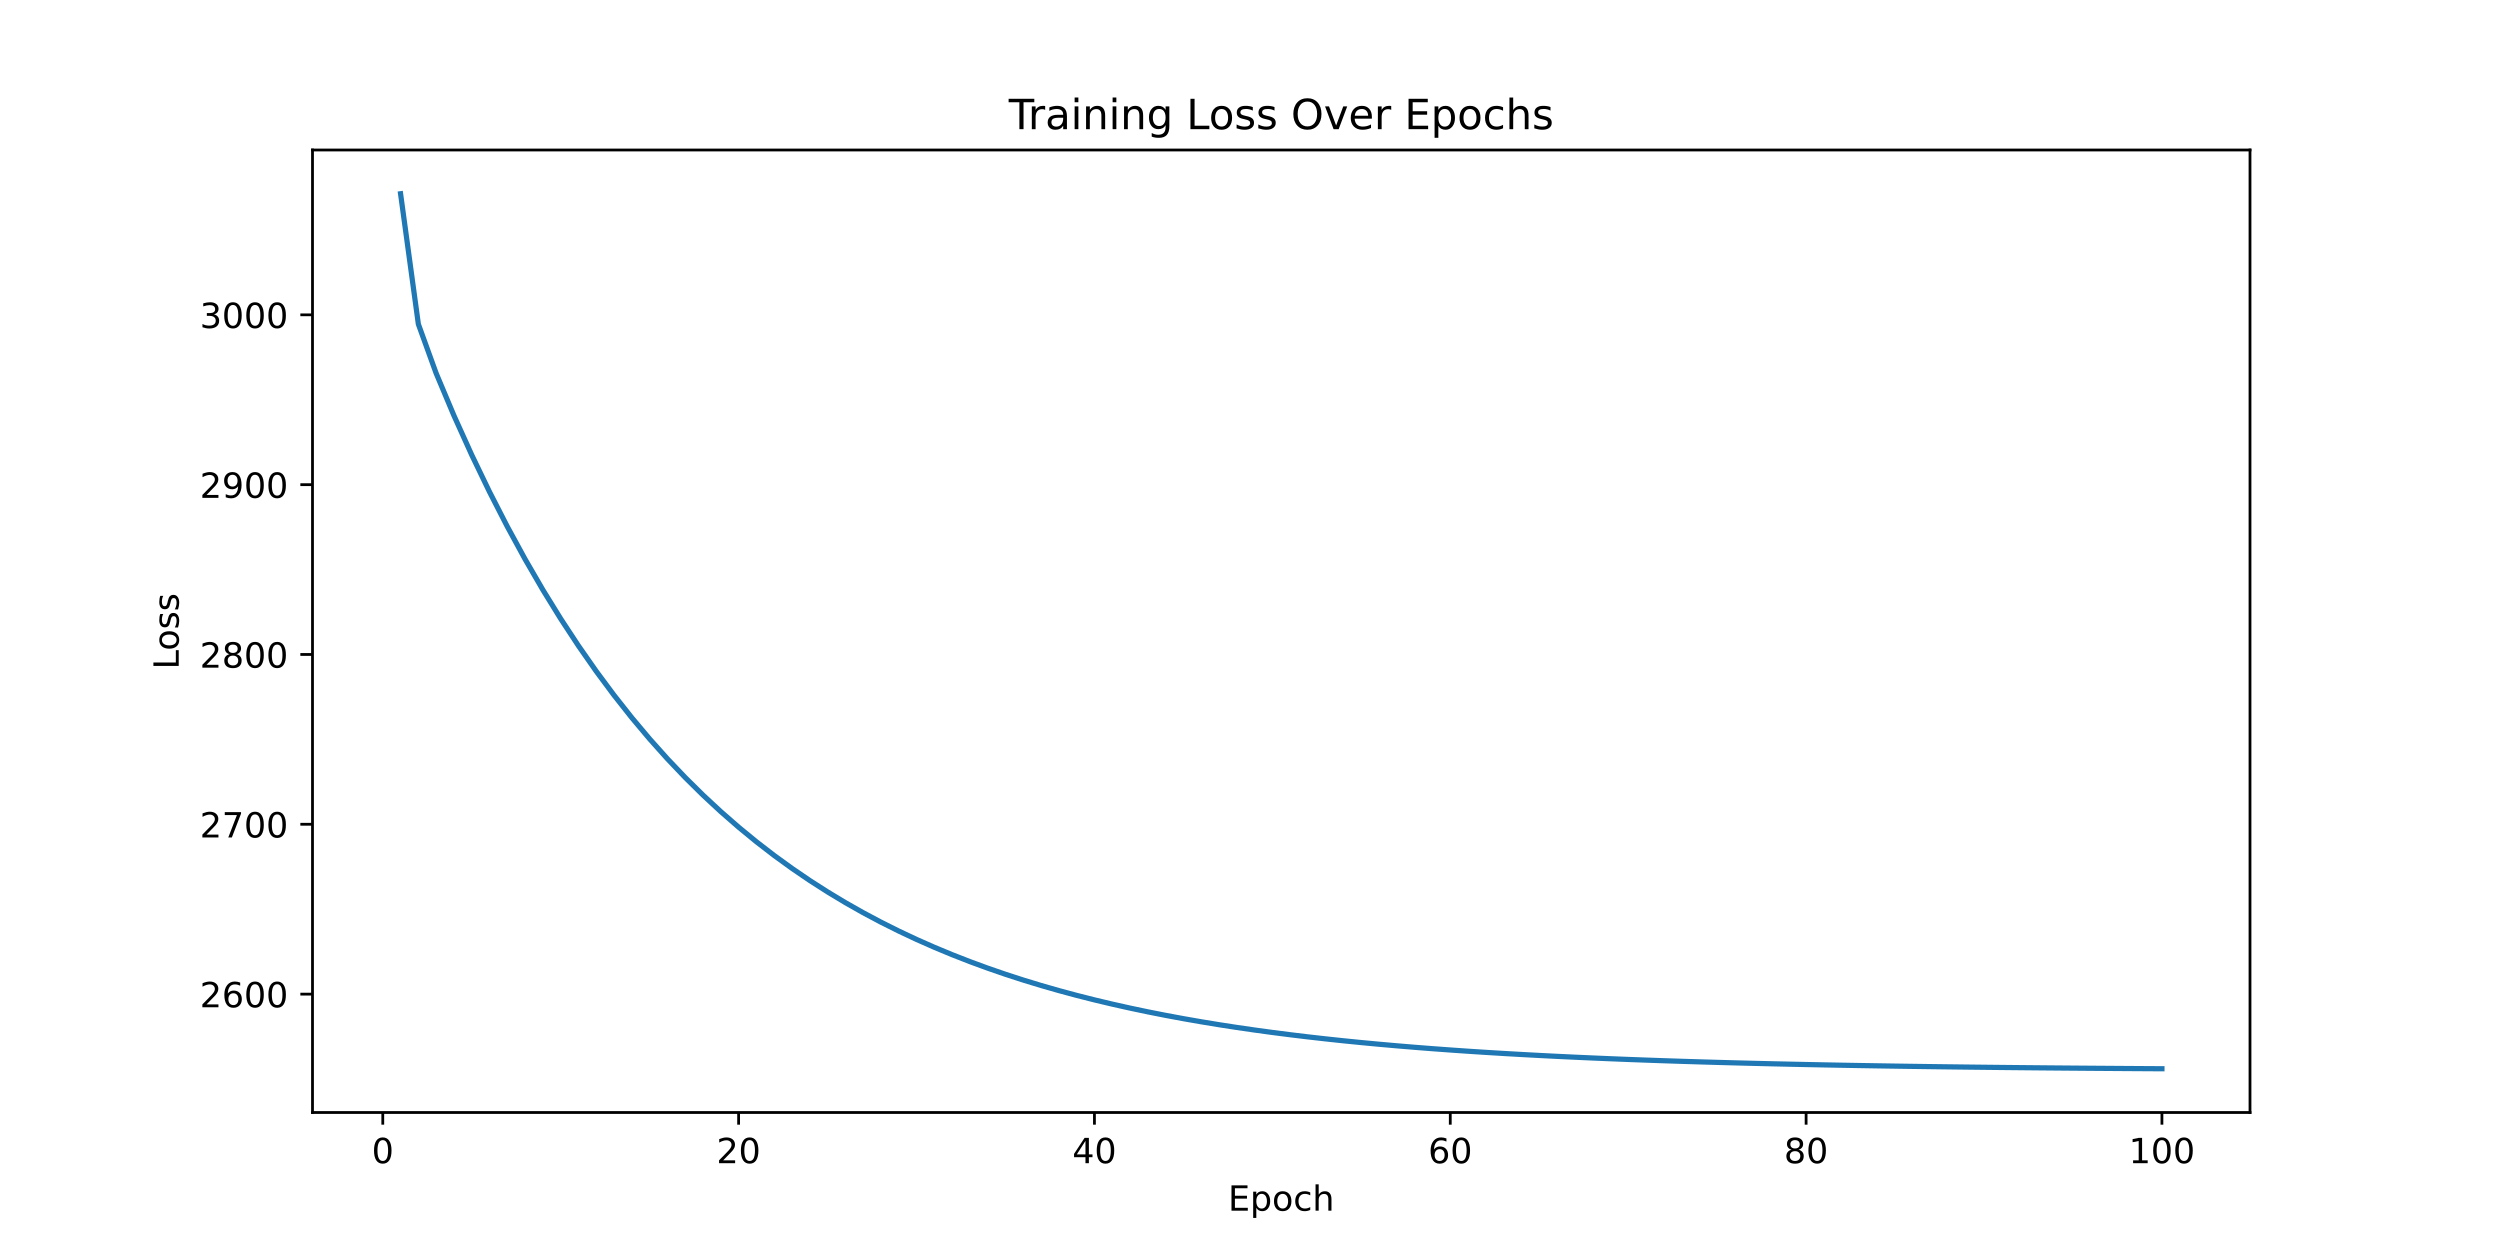
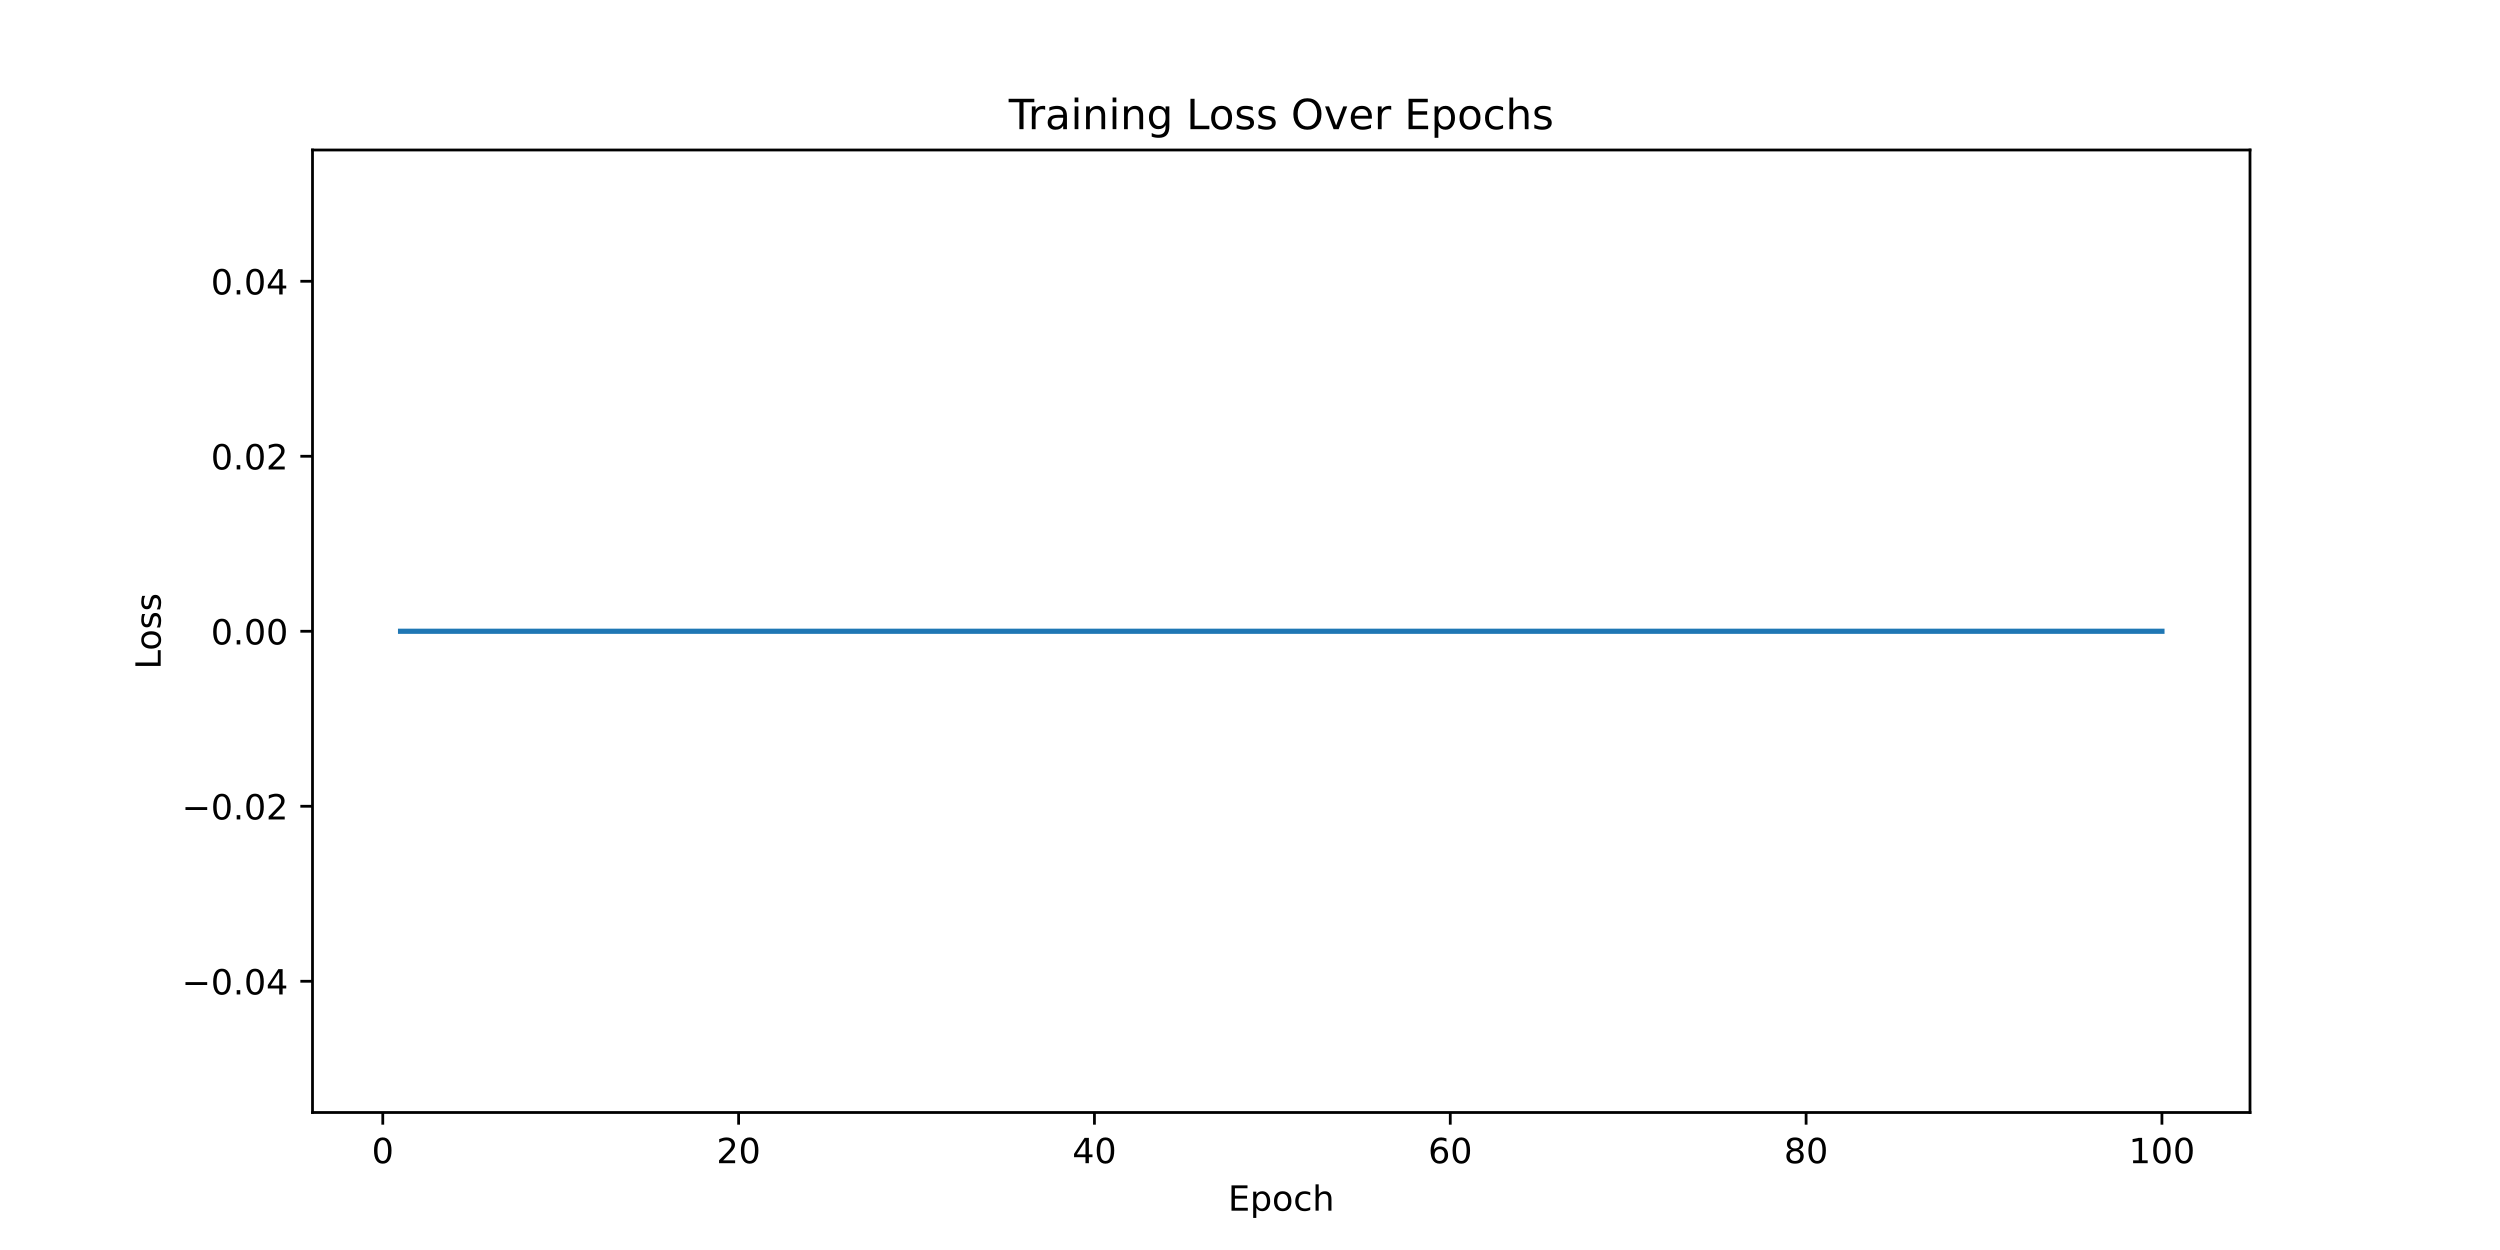
<svg xmlns="http://www.w3.org/2000/svg" xmlns:xlink="http://www.w3.org/1999/xlink" width="720pt" height="360pt" viewBox="0 0 720 360" version="1.1">
  <defs>
    <style type="text/css">*{stroke-linejoin: round; stroke-linecap: butt}</style>
  </defs>
  <g id="figure_1">
    <g id="patch_1">
      <path d="M 0 360  L 720 360  L 720 0  L 0 0  z " style="fill: #ffffff" />
    </g>
    <g id="axes_1">
      <g id="patch_2">
        <path d="M 90 320.4  L 648 320.4  L 648 43.2  L 90 43.2  z " style="fill: #ffffff" />
      </g>
      <g id="matplotlib.axis_1">
        <g id="xtick_1">
          <g id="line2d_1">
            <defs>
-               <path id="m685f0e1210" d="M 0 0  L 0 3.5  " style="stroke: #000000; stroke-width: 0.8" />
-             </defs>
-             <g>
-               <use xlink:href="#m685f0e1210" x="110.24" y="320.4" style="stroke: #000000; stroke-width: 0.8" />
+               <path id="m714287b0f7" d="M 0 0  L 0 3.5  " style="stroke: #000000; stroke-width: 0.8" />
+             </defs>
+             <g>
+               <use xlink:href="#m714287b0f7" x="110.24" y="320.4" style="stroke: #000000; stroke-width: 0.8" />
            </g>
          </g>
          <g id="text_1">
            <g transform="translate(107.0584 334.9984) scale(0.1 -0.1)">
              <defs>
                <path id="DejaVuSans-30" d="M 2034 4250  Q 1547 4250 1301 3770  Q 1056 3291 1056 2328  Q 1056 1369 1301 889  Q 1547 409 2034 409  Q 2525 409 2770 889  Q 3016 1369 3016 2328  Q 3016 3291 2770 3770  Q 2525 4250 2034 4250  z M 2034 4750  Q 2819 4750 3233 4129  Q 3647 3509 3647 2328  Q 3647 1150 3233 529  Q 2819 -91 2034 -91  Q 1250 -91 836 529  Q 422 1150 422 2328  Q 422 3509 836 4129  Q 1250 4750 2034 4750  z " transform="scale(0.015625)" />
              </defs>
              <use xlink:href="#DejaVuSans-30" />
            </g>
          </g>
        </g>
        <g id="xtick_2">
          <g id="line2d_2">
            <g>
-               <use xlink:href="#m685f0e1210" x="212.719" y="320.4" style="stroke: #000000; stroke-width: 0.8" />
+               <use xlink:href="#m714287b0f7" x="212.719" y="320.4" style="stroke: #000000; stroke-width: 0.8" />
            </g>
          </g>
          <g id="text_2">
            <g transform="translate(206.3565 334.9984) scale(0.1 -0.1)">
              <defs>
                <path id="DejaVuSans-32" d="M 1228 531  L 3431 531  L 3431 0  L 469 0  L 469 531  Q 828 903 1448 1529  Q 2069 2156 2228 2338  Q 2531 2678 2651 2914  Q 2772 3150 2772 3378  Q 2772 3750 2511 3984  Q 2250 4219 1831 4219  Q 1534 4219 1204 4116  Q 875 4013 500 3803  L 500 4441  Q 881 4594 1212 4672  Q 1544 4750 1819 4750  Q 2544 4750 2975 4387  Q 3406 4025 3406 3419  Q 3406 3131 3298 2873  Q 3191 2616 2906 2266  Q 2828 2175 2409 1742  Q 1991 1309 1228 531  z " transform="scale(0.015625)" />
              </defs>
              <use xlink:href="#DejaVuSans-32" />
              <use xlink:href="#DejaVuSans-30" transform="translate(63.62305 0)" />
            </g>
          </g>
        </g>
        <g id="xtick_3">
          <g id="line2d_3">
            <g>
-               <use xlink:href="#m685f0e1210" x="315.198" y="320.4" style="stroke: #000000; stroke-width: 0.8" />
+               <use xlink:href="#m714287b0f7" x="315.198" y="320.4" style="stroke: #000000; stroke-width: 0.8" />
            </g>
          </g>
          <g id="text_3">
            <g transform="translate(308.8358 334.9984) scale(0.1 -0.1)">
              <defs>
                <path id="DejaVuSans-34" d="M 2419 4116  L 825 1625  L 2419 1625  L 2419 4116  z M 2253 4666  L 3047 4666  L 3047 1625  L 3713 1625  L 3713 1100  L 3047 1100  L 3047 0  L 2419 0  L 2419 1100  L 313 1100  L 313 1709  L 2253 4666  z " transform="scale(0.015625)" />
              </defs>
              <use xlink:href="#DejaVuSans-34" />
              <use xlink:href="#DejaVuSans-30" transform="translate(63.62305 0)" />
            </g>
          </g>
        </g>
        <g id="xtick_4">
          <g id="line2d_4">
            <g>
-               <use xlink:href="#m685f0e1210" x="417.678" y="320.4" style="stroke: #000000; stroke-width: 0.8" />
+               <use xlink:href="#m714287b0f7" x="417.678" y="320.4" style="stroke: #000000; stroke-width: 0.8" />
            </g>
          </g>
          <g id="text_4">
            <g transform="translate(411.3152 334.9984) scale(0.1 -0.1)">
              <defs>
                <path id="DejaVuSans-36" d="M 2113 2584  Q 1688 2584 1439 2293  Q 1191 2003 1191 1497  Q 1191 994 1439 701  Q 1688 409 2113 409  Q 2538 409 2786 701  Q 3034 994 3034 1497  Q 3034 2003 2786 2293  Q 2538 2584 2113 2584  z M 3366 4563  L 3366 3988  Q 3128 4100 2886 4159  Q 2644 4219 2406 4219  Q 1781 4219 1451 3797  Q 1122 3375 1075 2522  Q 1259 2794 1537 2939  Q 1816 3084 2150 3084  Q 2853 3084 3261 2657  Q 3669 2231 3669 1497  Q 3669 778 3244 343  Q 2819 -91 2113 -91  Q 1303 -91 875 529  Q 447 1150 447 2328  Q 447 3434 972 4092  Q 1497 4750 2381 4750  Q 2619 4750 2861 4703  Q 3103 4656 3366 4563  z " transform="scale(0.015625)" />
              </defs>
              <use xlink:href="#DejaVuSans-36" />
              <use xlink:href="#DejaVuSans-30" transform="translate(63.62305 0)" />
            </g>
          </g>
        </g>
        <g id="xtick_5">
          <g id="line2d_5">
            <g>
-               <use xlink:href="#m685f0e1210" x="520.157" y="320.4" style="stroke: #000000; stroke-width: 0.8" />
+               <use xlink:href="#m714287b0f7" x="520.157" y="320.4" style="stroke: #000000; stroke-width: 0.8" />
            </g>
          </g>
          <g id="text_5">
            <g transform="translate(513.7945 334.9984) scale(0.1 -0.1)">
              <defs>
                <path id="DejaVuSans-38" d="M 2034 2216  Q 1584 2216 1326 1975  Q 1069 1734 1069 1313  Q 1069 891 1326 650  Q 1584 409 2034 409  Q 2484 409 2743 651  Q 3003 894 3003 1313  Q 3003 1734 2745 1975  Q 2488 2216 2034 2216  z M 1403 2484  Q 997 2584 770 2862  Q 544 3141 544 3541  Q 544 4100 942 4425  Q 1341 4750 2034 4750  Q 2731 4750 3128 4425  Q 3525 4100 3525 3541  Q 3525 3141 3298 2862  Q 3072 2584 2669 2484  Q 3125 2378 3379 2068  Q 3634 1759 3634 1313  Q 3634 634 3220 271  Q 2806 -91 2034 -91  Q 1263 -91 848 271  Q 434 634 434 1313  Q 434 1759 690 2068  Q 947 2378 1403 2484  z M 1172 3481  Q 1172 3119 1398 2916  Q 1625 2713 2034 2713  Q 2441 2713 2670 2916  Q 2900 3119 2900 3481  Q 2900 3844 2670 4047  Q 2441 4250 2034 4250  Q 1625 4250 1398 4047  Q 1172 3844 1172 3481  z " transform="scale(0.015625)" />
              </defs>
              <use xlink:href="#DejaVuSans-38" />
              <use xlink:href="#DejaVuSans-30" transform="translate(63.62305 0)" />
            </g>
          </g>
        </g>
        <g id="xtick_6">
          <g id="line2d_6">
            <g>
-               <use xlink:href="#m685f0e1210" x="622.636" y="320.4" style="stroke: #000000; stroke-width: 0.8" />
+               <use xlink:href="#m714287b0f7" x="622.636" y="320.4" style="stroke: #000000; stroke-width: 0.8" />
            </g>
          </g>
          <g id="text_6">
            <g transform="translate(613.0926 334.9984) scale(0.1 -0.1)">
              <defs>
                <path id="DejaVuSans-31" d="M 794 531  L 1825 531  L 1825 4091  L 703 3866  L 703 4441  L 1819 4666  L 2450 4666  L 2450 531  L 3481 531  L 3481 0  L 794 0  L 794 531  z " transform="scale(0.015625)" />
              </defs>
              <use xlink:href="#DejaVuSans-31" />
              <use xlink:href="#DejaVuSans-30" transform="translate(63.62305 0)" />
              <use xlink:href="#DejaVuSans-30" transform="translate(127.2461 0)" />
            </g>
          </g>
        </g>
        <g id="text_7">
          <g transform="translate(353.6891 348.6766) scale(0.1 -0.1)">
            <defs>
              <path id="DejaVuSans-45" d="M 628 4666  L 3578 4666  L 3578 4134  L 1259 4134  L 1259 2753  L 3481 2753  L 3481 2222  L 1259 2222  L 1259 531  L 3634 531  L 3634 0  L 628 0  L 628 4666  z " transform="scale(0.015625)" />
              <path id="DejaVuSans-70" d="M 1159 525  L 1159 -1331  L 581 -1331  L 581 3500  L 1159 3500  L 1159 2969  Q 1341 3281 1617 3432  Q 1894 3584 2278 3584  Q 2916 3584 3314 3078  Q 3713 2572 3713 1747  Q 3713 922 3314 415  Q 2916 -91 2278 -91  Q 1894 -91 1617 61  Q 1341 213 1159 525  z M 3116 1747  Q 3116 2381 2855 2742  Q 2594 3103 2138 3103  Q 1681 3103 1420 2742  Q 1159 2381 1159 1747  Q 1159 1113 1420 752  Q 1681 391 2138 391  Q 2594 391 2855 752  Q 3116 1113 3116 1747  z " transform="scale(0.015625)" />
              <path id="DejaVuSans-6f" d="M 1959 3097  Q 1497 3097 1228 2736  Q 959 2375 959 1747  Q 959 1119 1226 758  Q 1494 397 1959 397  Q 2419 397 2687 759  Q 2956 1122 2956 1747  Q 2956 2369 2687 2733  Q 2419 3097 1959 3097  z M 1959 3584  Q 2709 3584 3137 3096  Q 3566 2609 3566 1747  Q 3566 888 3137 398  Q 2709 -91 1959 -91  Q 1206 -91 779 398  Q 353 888 353 1747  Q 353 2609 779 3096  Q 1206 3584 1959 3584  z " transform="scale(0.015625)" />
              <path id="DejaVuSans-63" d="M 3122 3366  L 3122 2828  Q 2878 2963 2633 3030  Q 2388 3097 2138 3097  Q 1578 3097 1268 2742  Q 959 2388 959 1747  Q 959 1106 1268 751  Q 1578 397 2138 397  Q 2388 397 2633 464  Q 2878 531 3122 666  L 3122 134  Q 2881 22 2623 -34  Q 2366 -91 2075 -91  Q 1284 -91 818 406  Q 353 903 353 1747  Q 353 2603 823 3093  Q 1294 3584 2113 3584  Q 2378 3584 2631 3529  Q 2884 3475 3122 3366  z " transform="scale(0.015625)" />
              <path id="DejaVuSans-68" d="M 3513 2113  L 3513 0  L 2938 0  L 2938 2094  Q 2938 2591 2744 2837  Q 2550 3084 2163 3084  Q 1697 3084 1428 2787  Q 1159 2491 1159 1978  L 1159 0  L 581 0  L 581 4863  L 1159 4863  L 1159 2956  Q 1366 3272 1645 3428  Q 1925 3584 2291 3584  Q 2894 3584 3203 3211  Q 3513 2838 3513 2113  z " transform="scale(0.015625)" />
            </defs>
            <use xlink:href="#DejaVuSans-45" />
            <use xlink:href="#DejaVuSans-70" transform="translate(63.18359 0)" />
            <use xlink:href="#DejaVuSans-6f" transform="translate(126.6602 0)" />
            <use xlink:href="#DejaVuSans-63" transform="translate(187.8418 0)" />
            <use xlink:href="#DejaVuSans-68" transform="translate(242.8223 0)" />
          </g>
        </g>
      </g>
      <g id="matplotlib.axis_2">
        <g id="ytick_1">
          <g id="line2d_7">
            <defs>
-               <path id="m1d54f1be75" d="M 0 0  L -3.5 0  " style="stroke: #000000; stroke-width: 0.8" />
-             </defs>
-             <g>
-               <use xlink:href="#m1d54f1be75" x="90" y="286.303" style="stroke: #000000; stroke-width: 0.8" />
+               <path id="m96636174fa" d="M 0 0  L -3.5 0  " style="stroke: #000000; stroke-width: 0.8" />
+             </defs>
+             <g>
+               <use xlink:href="#m96636174fa" x="90" y="282.6" style="stroke: #000000; stroke-width: 0.8" />
            </g>
          </g>
          <g id="text_8">
-             <g transform="translate(57.55 290.1017) scale(0.1 -0.1)">
-               <use xlink:href="#DejaVuSans-32" />
-               <use xlink:href="#DejaVuSans-36" transform="translate(63.62305 0)" />
-               <use xlink:href="#DejaVuSans-30" transform="translate(127.2461 0)" />
-               <use xlink:href="#DejaVuSans-30" transform="translate(190.8691 0)" />
+             <g transform="translate(52.35469 286.3992) scale(0.1 -0.1)">
+               <defs>
+                 <path id="DejaVuSans-2212" d="M 678 2272  L 4684 2272  L 4684 1741  L 678 1741  L 678 2272  z " transform="scale(0.015625)" />
+                 <path id="DejaVuSans-2e" d="M 684 794  L 1344 794  L 1344 0  L 684 0  L 684 794  z " transform="scale(0.015625)" />
+               </defs>
+               <use xlink:href="#DejaVuSans-2212" />
+               <use xlink:href="#DejaVuSans-30" transform="translate(83.78906 0)" />
+               <use xlink:href="#DejaVuSans-2e" transform="translate(147.4121 0)" />
+               <use xlink:href="#DejaVuSans-30" transform="translate(179.1992 0)" />
+               <use xlink:href="#DejaVuSans-34" transform="translate(242.8223 0)" />
            </g>
          </g>
        </g>
        <g id="ytick_2">
          <g id="line2d_8">
            <g>
-               <use xlink:href="#m1d54f1be75" x="90" y="237.394" style="stroke: #000000; stroke-width: 0.8" />
+               <use xlink:href="#m96636174fa" x="90" y="232.2" style="stroke: #000000; stroke-width: 0.8" />
            </g>
          </g>
          <g id="text_9">
-             <g transform="translate(57.55 241.1936) scale(0.1 -0.1)">
-               <defs>
-                 <path id="DejaVuSans-37" d="M 525 4666  L 3525 4666  L 3525 4397  L 1831 0  L 1172 0  L 2766 4134  L 525 4134  L 525 4666  z " transform="scale(0.015625)" />
-               </defs>
-               <use xlink:href="#DejaVuSans-32" />
-               <use xlink:href="#DejaVuSans-37" transform="translate(63.62305 0)" />
-               <use xlink:href="#DejaVuSans-30" transform="translate(127.2461 0)" />
-               <use xlink:href="#DejaVuSans-30" transform="translate(190.8691 0)" />
+             <g transform="translate(52.35469 235.9992) scale(0.1 -0.1)">
+               <use xlink:href="#DejaVuSans-2212" />
+               <use xlink:href="#DejaVuSans-30" transform="translate(83.78906 0)" />
+               <use xlink:href="#DejaVuSans-2e" transform="translate(147.4121 0)" />
+               <use xlink:href="#DejaVuSans-30" transform="translate(179.1992 0)" />
+               <use xlink:href="#DejaVuSans-32" transform="translate(242.8223 0)" />
            </g>
          </g>
        </g>
        <g id="ytick_3">
          <g id="line2d_9">
            <g>
-               <use xlink:href="#m1d54f1be75" x="90" y="188.486" style="stroke: #000000; stroke-width: 0.8" />
+               <use xlink:href="#m96636174fa" x="90" y="181.8" style="stroke: #000000; stroke-width: 0.8" />
            </g>
          </g>
          <g id="text_10">
-             <g transform="translate(57.55 192.2855) scale(0.1 -0.1)">
-               <use xlink:href="#DejaVuSans-32" />
-               <use xlink:href="#DejaVuSans-38" transform="translate(63.62305 0)" />
-               <use xlink:href="#DejaVuSans-30" transform="translate(127.2461 0)" />
-               <use xlink:href="#DejaVuSans-30" transform="translate(190.8691 0)" />
+             <g transform="translate(60.73438 185.5992) scale(0.1 -0.1)">
+               <use xlink:href="#DejaVuSans-30" />
+               <use xlink:href="#DejaVuSans-2e" transform="translate(63.62305 0)" />
+               <use xlink:href="#DejaVuSans-30" transform="translate(95.41016 0)" />
+               <use xlink:href="#DejaVuSans-30" transform="translate(159.0332 0)" />
            </g>
          </g>
        </g>
        <g id="ytick_4">
          <g id="line2d_10">
            <g>
-               <use xlink:href="#m1d54f1be75" x="90" y="139.578" style="stroke: #000000; stroke-width: 0.8" />
+               <use xlink:href="#m96636174fa" x="90" y="131.4" style="stroke: #000000; stroke-width: 0.8" />
            </g>
          </g>
          <g id="text_11">
-             <g transform="translate(57.55 143.3774) scale(0.1 -0.1)">
-               <defs>
-                 <path id="DejaVuSans-39" d="M 703 97  L 703 672  Q 941 559 1184 500  Q 1428 441 1663 441  Q 2288 441 2617 861  Q 2947 1281 2994 2138  Q 2813 1869 2534 1725  Q 2256 1581 1919 1581  Q 1219 1581 811 2004  Q 403 2428 403 3163  Q 403 3881 828 4315  Q 1253 4750 1959 4750  Q 2769 4750 3195 4129  Q 3622 3509 3622 2328  Q 3622 1225 3098 567  Q 2575 -91 1691 -91  Q 1453 -91 1209 -44  Q 966 3 703 97  z M 1959 2075  Q 2384 2075 2632 2365  Q 2881 2656 2881 3163  Q 2881 3666 2632 3958  Q 2384 4250 1959 4250  Q 1534 4250 1286 3958  Q 1038 3666 1038 3163  Q 1038 2656 1286 2365  Q 1534 2075 1959 2075  z " transform="scale(0.015625)" />
-               </defs>
-               <use xlink:href="#DejaVuSans-32" />
-               <use xlink:href="#DejaVuSans-39" transform="translate(63.62305 0)" />
-               <use xlink:href="#DejaVuSans-30" transform="translate(127.2461 0)" />
-               <use xlink:href="#DejaVuSans-30" transform="translate(190.8691 0)" />
+             <g transform="translate(60.73438 135.1992) scale(0.1 -0.1)">
+               <use xlink:href="#DejaVuSans-30" />
+               <use xlink:href="#DejaVuSans-2e" transform="translate(63.62305 0)" />
+               <use xlink:href="#DejaVuSans-30" transform="translate(95.41016 0)" />
+               <use xlink:href="#DejaVuSans-32" transform="translate(159.0332 0)" />
            </g>
          </g>
        </g>
        <g id="ytick_5">
          <g id="line2d_11">
            <g>
-               <use xlink:href="#m1d54f1be75" x="90" y="90.67" style="stroke: #000000; stroke-width: 0.8" />
+               <use xlink:href="#m96636174fa" x="90" y="81" style="stroke: #000000; stroke-width: 0.8" />
            </g>
          </g>
          <g id="text_12">
-             <g transform="translate(57.55 94.46933) scale(0.1 -0.1)">
-               <defs>
-                 <path id="DejaVuSans-33" d="M 2597 2516  Q 3050 2419 3304 2112  Q 3559 1806 3559 1356  Q 3559 666 3084 287  Q 2609 -91 1734 -91  Q 1441 -91 1130 -33  Q 819 25 488 141  L 488 750  Q 750 597 1062 519  Q 1375 441 1716 441  Q 2309 441 2620 675  Q 2931 909 2931 1356  Q 2931 1769 2642 2001  Q 2353 2234 1838 2234  L 1294 2234  L 1294 2753  L 1863 2753  Q 2328 2753 2575 2939  Q 2822 3125 2822 3475  Q 2822 3834 2567 4026  Q 2313 4219 1838 4219  Q 1578 4219 1281 4162  Q 984 4106 628 3988  L 628 4550  Q 988 4650 1302 4700  Q 1616 4750 1894 4750  Q 2613 4750 3031 4423  Q 3450 4097 3450 3541  Q 3450 3153 3228 2886  Q 3006 2619 2597 2516  z " transform="scale(0.015625)" />
-               </defs>
-               <use xlink:href="#DejaVuSans-33" />
-               <use xlink:href="#DejaVuSans-30" transform="translate(63.62305 0)" />
-               <use xlink:href="#DejaVuSans-30" transform="translate(127.2461 0)" />
-               <use xlink:href="#DejaVuSans-30" transform="translate(190.8691 0)" />
+             <g transform="translate(60.73438 84.79922) scale(0.1 -0.1)">
+               <use xlink:href="#DejaVuSans-30" />
+               <use xlink:href="#DejaVuSans-2e" transform="translate(63.62305 0)" />
+               <use xlink:href="#DejaVuSans-30" transform="translate(95.41016 0)" />
+               <use xlink:href="#DejaVuSans-34" transform="translate(159.0332 0)" />
            </g>
          </g>
        </g>
        <g id="text_13">
-           <g transform="translate(51.47031 192.7672) rotate(-90) scale(0.1 -0.1)">
+           <g transform="translate(46.275 192.7672) rotate(-90) scale(0.1 -0.1)">
            <defs>
              <path id="DejaVuSans-4c" d="M 628 4666  L 1259 4666  L 1259 531  L 3531 531  L 3531 0  L 628 0  L 628 4666  z " transform="scale(0.015625)" />
              <path id="DejaVuSans-73" d="M 2834 3397  L 2834 2853  Q 2591 2978 2328 3040  Q 2066 3103 1784 3103  Q 1356 3103 1142 2972  Q 928 2841 928 2578  Q 928 2378 1081 2264  Q 1234 2150 1697 2047  L 1894 2003  Q 2506 1872 2764 1633  Q 3022 1394 3022 966  Q 3022 478 2636 193  Q 2250 -91 1575 -91  Q 1294 -91 989 -36  Q 684 19 347 128  L 347 722  Q 666 556 975 473  Q 1284 391 1588 391  Q 1994 391 2212 530  Q 2431 669 2431 922  Q 2431 1156 2273 1281  Q 2116 1406 1581 1522  L 1381 1569  Q 847 1681 609 1914  Q 372 2147 372 2553  Q 372 3047 722 3315  Q 1072 3584 1716 3584  Q 2034 3584 2315 3537  Q 2597 3491 2834 3397  z " transform="scale(0.015625)" />
            </defs>
            <use xlink:href="#DejaVuSans-4c" />
            <use xlink:href="#DejaVuSans-6f" transform="translate(53.96289 0)" />
            <use xlink:href="#DejaVuSans-73" transform="translate(115.1445 0)" />
            <use xlink:href="#DejaVuSans-73" transform="translate(167.2441 0)" />
          </g>
        </g>
      </g>
      <g id="line2d_12">
-         <path d="M 115.364 55.8  L 120.488 93.349  L 125.612 107.51  L 130.736 119.695  L 135.86 131.028  L 140.983 141.666  L 146.107 151.664  L 151.231 161.062  L 156.355 169.895  L 161.479 178.199  L 166.603 186.005  L 171.727 193.342  L 176.851 200.239  L 181.975 206.722  L 187.099 212.817  L 192.223 218.545  L 197.347 223.93  L 202.471 228.992  L 207.595 233.75  L 212.719 238.223  L 217.843 242.427  L 222.967 246.379  L 228.091 250.094  L 233.215 253.586  L 238.339 256.868  L 243.463 259.954  L 248.587 262.855  L 253.711 265.581  L 258.835 268.144  L 263.959 270.553  L 269.083 272.817  L 274.207 274.946  L 279.331 276.947  L 284.455 278.828  L 289.579 280.596  L 294.702 282.258  L 299.826 283.82  L 304.95 285.289  L 310.074 286.669  L 315.198 287.967  L 320.322 289.186  L 325.446 290.333  L 330.57 291.411  L 335.694 292.424  L 340.818 293.376  L 345.942 294.271  L 351.066 295.113  L 356.19 295.904  L 361.314 296.647  L 366.438 297.346  L 371.562 298.003  L 376.686 298.621  L 381.81 299.201  L 386.934 299.747  L 392.058 300.26  L 397.182 300.742  L 402.306 301.195  L 407.43 301.621  L 412.554 302.022  L 417.678 302.398  L 422.802 302.752  L 427.926 303.085  L 433.05 303.398  L 438.174 303.692  L 443.298 303.968  L 448.421 304.228  L 453.545 304.472  L 458.669 304.701  L 463.793 304.917  L 468.917 305.12  L 474.041 305.31  L 479.165 305.489  L 484.289 305.658  L 489.413 305.816  L 494.537 305.965  L 499.661 306.105  L 504.785 306.236  L 509.909 306.36  L 515.033 306.476  L 520.157 306.585  L 525.281 306.688  L 530.405 306.784  L 535.529 306.875  L 540.653 306.96  L 545.777 307.041  L 550.901 307.116  L 556.025 307.187  L 561.149 307.253  L 566.273 307.316  L 571.397 307.375  L 576.521 307.43  L 581.645 307.482  L 586.769 307.531  L 591.893 307.577  L 597.017 307.62  L 602.14 307.661  L 607.264 307.699  L 612.388 307.735  L 617.512 307.768  L 622.636 307.8  " clip-path="url(#p451331e9c6)" style="fill: none; stroke: #1f77b4; stroke-width: 1.5; stroke-linecap: square" />
+         <path d="M 115.364 181.8  L 120.488 181.8  L 125.612 181.8  L 130.736 181.8  L 135.86 181.8  L 140.983 181.8  L 146.107 181.8  L 151.231 181.8  L 156.355 181.8  L 161.479 181.8  L 166.603 181.8  L 171.727 181.8  L 176.851 181.8  L 181.975 181.8  L 187.099 181.8  L 192.223 181.8  L 197.347 181.8  L 202.471 181.8  L 207.595 181.8  L 212.719 181.8  L 217.843 181.8  L 222.967 181.8  L 228.091 181.8  L 233.215 181.8  L 238.339 181.8  L 243.463 181.8  L 248.587 181.8  L 253.711 181.8  L 258.835 181.8  L 263.959 181.8  L 269.083 181.8  L 274.207 181.8  L 279.331 181.8  L 284.455 181.8  L 289.579 181.8  L 294.702 181.8  L 299.826 181.8  L 304.95 181.8  L 310.074 181.8  L 315.198 181.8  L 320.322 181.8  L 325.446 181.8  L 330.57 181.8  L 335.694 181.8  L 340.818 181.8  L 345.942 181.8  L 351.066 181.8  L 356.19 181.8  L 361.314 181.8  L 366.438 181.8  L 371.562 181.8  L 376.686 181.8  L 381.81 181.8  L 386.934 181.8  L 392.058 181.8  L 397.182 181.8  L 402.306 181.8  L 407.43 181.8  L 412.554 181.8  L 417.678 181.8  L 422.802 181.8  L 427.926 181.8  L 433.05 181.8  L 438.174 181.8  L 443.298 181.8  L 448.421 181.8  L 453.545 181.8  L 458.669 181.8  L 463.793 181.8  L 468.917 181.8  L 474.041 181.8  L 479.165 181.8  L 484.289 181.8  L 489.413 181.8  L 494.537 181.8  L 499.661 181.8  L 504.785 181.8  L 509.909 181.8  L 515.033 181.8  L 520.157 181.8  L 525.281 181.8  L 530.405 181.8  L 535.529 181.8  L 540.653 181.8  L 545.777 181.8  L 550.901 181.8  L 556.025 181.8  L 561.149 181.8  L 566.273 181.8  L 571.397 181.8  L 576.521 181.8  L 581.645 181.8  L 586.769 181.8  L 591.893 181.8  L 597.017 181.8  L 602.14 181.8  L 607.264 181.8  L 612.388 181.8  L 617.512 181.8  L 622.636 181.8  " clip-path="url(#p5c175d706d)" style="fill: none; stroke: #1f77b4; stroke-width: 1.5; stroke-linecap: square" />
      </g>
      <g id="patch_3">
        <path d="M 90 320.4  L 90 43.2  " style="fill: none; stroke: #000000; stroke-width: 0.8; stroke-linejoin: miter; stroke-linecap: square" />
      </g>
      <g id="patch_4">
        <path d="M 648 320.4  L 648 43.2  " style="fill: none; stroke: #000000; stroke-width: 0.8; stroke-linejoin: miter; stroke-linecap: square" />
      </g>
      <g id="patch_5">
        <path d="M 90 320.4  L 648 320.4  " style="fill: none; stroke: #000000; stroke-width: 0.8; stroke-linejoin: miter; stroke-linecap: square" />
      </g>
      <g id="patch_6">
        <path d="M 90 43.2  L 648 43.2  " style="fill: none; stroke: #000000; stroke-width: 0.8; stroke-linejoin: miter; stroke-linecap: square" />
      </g>
      <g id="text_14">
        <g transform="translate(290.5163 37.2) scale(0.12 -0.12)">
          <defs>
            <path id="DejaVuSans-54" d="M -19 4666  L 3928 4666  L 3928 4134  L 2272 4134  L 2272 0  L 1638 0  L 1638 4134  L -19 4134  L -19 4666  z " transform="scale(0.015625)" />
            <path id="DejaVuSans-72" d="M 2631 2963  Q 2534 3019 2420 3045  Q 2306 3072 2169 3072  Q 1681 3072 1420 2755  Q 1159 2438 1159 1844  L 1159 0  L 581 0  L 581 3500  L 1159 3500  L 1159 2956  Q 1341 3275 1631 3429  Q 1922 3584 2338 3584  Q 2397 3584 2469 3576  Q 2541 3569 2628 3553  L 2631 2963  z " transform="scale(0.015625)" />
            <path id="DejaVuSans-61" d="M 2194 1759  Q 1497 1759 1228 1600  Q 959 1441 959 1056  Q 959 750 1161 570  Q 1363 391 1709 391  Q 2188 391 2477 730  Q 2766 1069 2766 1631  L 2766 1759  L 2194 1759  z M 3341 1997  L 3341 0  L 2766 0  L 2766 531  Q 2569 213 2275 61  Q 1981 -91 1556 -91  Q 1019 -91 701 211  Q 384 513 384 1019  Q 384 1609 779 1909  Q 1175 2209 1959 2209  L 2766 2209  L 2766 2266  Q 2766 2663 2505 2880  Q 2244 3097 1772 3097  Q 1472 3097 1187 3025  Q 903 2953 641 2809  L 641 3341  Q 956 3463 1253 3523  Q 1550 3584 1831 3584  Q 2591 3584 2966 3190  Q 3341 2797 3341 1997  z " transform="scale(0.015625)" />
            <path id="DejaVuSans-69" d="M 603 3500  L 1178 3500  L 1178 0  L 603 0  L 603 3500  z M 603 4863  L 1178 4863  L 1178 4134  L 603 4134  L 603 4863  z " transform="scale(0.015625)" />
            <path id="DejaVuSans-6e" d="M 3513 2113  L 3513 0  L 2938 0  L 2938 2094  Q 2938 2591 2744 2837  Q 2550 3084 2163 3084  Q 1697 3084 1428 2787  Q 1159 2491 1159 1978  L 1159 0  L 581 0  L 581 3500  L 1159 3500  L 1159 2956  Q 1366 3272 1645 3428  Q 1925 3584 2291 3584  Q 2894 3584 3203 3211  Q 3513 2838 3513 2113  z " transform="scale(0.015625)" />
            <path id="DejaVuSans-67" d="M 2906 1791  Q 2906 2416 2648 2759  Q 2391 3103 1925 3103  Q 1463 3103 1205 2759  Q 947 2416 947 1791  Q 947 1169 1205 825  Q 1463 481 1925 481  Q 2391 481 2648 825  Q 2906 1169 2906 1791  z M 3481 434  Q 3481 -459 3084 -895  Q 2688 -1331 1869 -1331  Q 1566 -1331 1297 -1286  Q 1028 -1241 775 -1147  L 775 -588  Q 1028 -725 1275 -790  Q 1522 -856 1778 -856  Q 2344 -856 2625 -561  Q 2906 -266 2906 331  L 2906 616  Q 2728 306 2450 153  Q 2172 0 1784 0  Q 1141 0 747 490  Q 353 981 353 1791  Q 353 2603 747 3093  Q 1141 3584 1784 3584  Q 2172 3584 2450 3431  Q 2728 3278 2906 2969  L 2906 3500  L 3481 3500  L 3481 434  z " transform="scale(0.015625)" />
            <path id="DejaVuSans-20" transform="scale(0.015625)" />
            <path id="DejaVuSans-4f" d="M 2522 4238  Q 1834 4238 1429 3725  Q 1025 3213 1025 2328  Q 1025 1447 1429 934  Q 1834 422 2522 422  Q 3209 422 3611 934  Q 4013 1447 4013 2328  Q 4013 3213 3611 3725  Q 3209 4238 2522 4238  z M 2522 4750  Q 3503 4750 4090 4092  Q 4678 3434 4678 2328  Q 4678 1225 4090 567  Q 3503 -91 2522 -91  Q 1538 -91 948 565  Q 359 1222 359 2328  Q 359 3434 948 4092  Q 1538 4750 2522 4750  z " transform="scale(0.015625)" />
            <path id="DejaVuSans-76" d="M 191 3500  L 800 3500  L 1894 563  L 2988 3500  L 3597 3500  L 2284 0  L 1503 0  L 191 3500  z " transform="scale(0.015625)" />
            <path id="DejaVuSans-65" d="M 3597 1894  L 3597 1613  L 953 1613  Q 991 1019 1311 708  Q 1631 397 2203 397  Q 2534 397 2845 478  Q 3156 559 3463 722  L 3463 178  Q 3153 47 2828 -22  Q 2503 -91 2169 -91  Q 1331 -91 842 396  Q 353 884 353 1716  Q 353 2575 817 3079  Q 1281 3584 2069 3584  Q 2775 3584 3186 3129  Q 3597 2675 3597 1894  z M 3022 2063  Q 3016 2534 2758 2815  Q 2500 3097 2075 3097  Q 1594 3097 1305 2825  Q 1016 2553 972 2059  L 3022 2063  z " transform="scale(0.015625)" />
          </defs>
          <use xlink:href="#DejaVuSans-54" />
          <use xlink:href="#DejaVuSans-72" transform="translate(46.33398 0)" />
          <use xlink:href="#DejaVuSans-61" transform="translate(87.44727 0)" />
          <use xlink:href="#DejaVuSans-69" transform="translate(148.7266 0)" />
          <use xlink:href="#DejaVuSans-6e" transform="translate(176.5098 0)" />
          <use xlink:href="#DejaVuSans-69" transform="translate(239.8887 0)" />
          <use xlink:href="#DejaVuSans-6e" transform="translate(267.6719 0)" />
          <use xlink:href="#DejaVuSans-67" transform="translate(331.0508 0)" />
          <use xlink:href="#DejaVuSans-20" transform="translate(394.5273 0)" />
          <use xlink:href="#DejaVuSans-4c" transform="translate(426.3145 0)" />
          <use xlink:href="#DejaVuSans-6f" transform="translate(480.2773 0)" />
          <use xlink:href="#DejaVuSans-73" transform="translate(541.459 0)" />
          <use xlink:href="#DejaVuSans-73" transform="translate(593.5586 0)" />
          <use xlink:href="#DejaVuSans-20" transform="translate(645.6582 0)" />
          <use xlink:href="#DejaVuSans-4f" transform="translate(677.4453 0)" />
          <use xlink:href="#DejaVuSans-76" transform="translate(756.1562 0)" />
          <use xlink:href="#DejaVuSans-65" transform="translate(815.3359 0)" />
          <use xlink:href="#DejaVuSans-72" transform="translate(876.8594 0)" />
          <use xlink:href="#DejaVuSans-20" transform="translate(917.9727 0)" />
          <use xlink:href="#DejaVuSans-45" transform="translate(949.7598 0)" />
          <use xlink:href="#DejaVuSans-70" transform="translate(1012.943 0)" />
          <use xlink:href="#DejaVuSans-6f" transform="translate(1076.42 0)" />
          <use xlink:href="#DejaVuSans-63" transform="translate(1137.602 0)" />
          <use xlink:href="#DejaVuSans-68" transform="translate(1192.582 0)" />
          <use xlink:href="#DejaVuSans-73" transform="translate(1255.961 0)" />
        </g>
      </g>
    </g>
  </g>
  <defs>
-     <clipPath id="p451331e9c6">
+     <clipPath id="p5c175d706d">
      <rect x="90" y="43.2" width="558" height="277.2" />
    </clipPath>
  </defs>
</svg>
